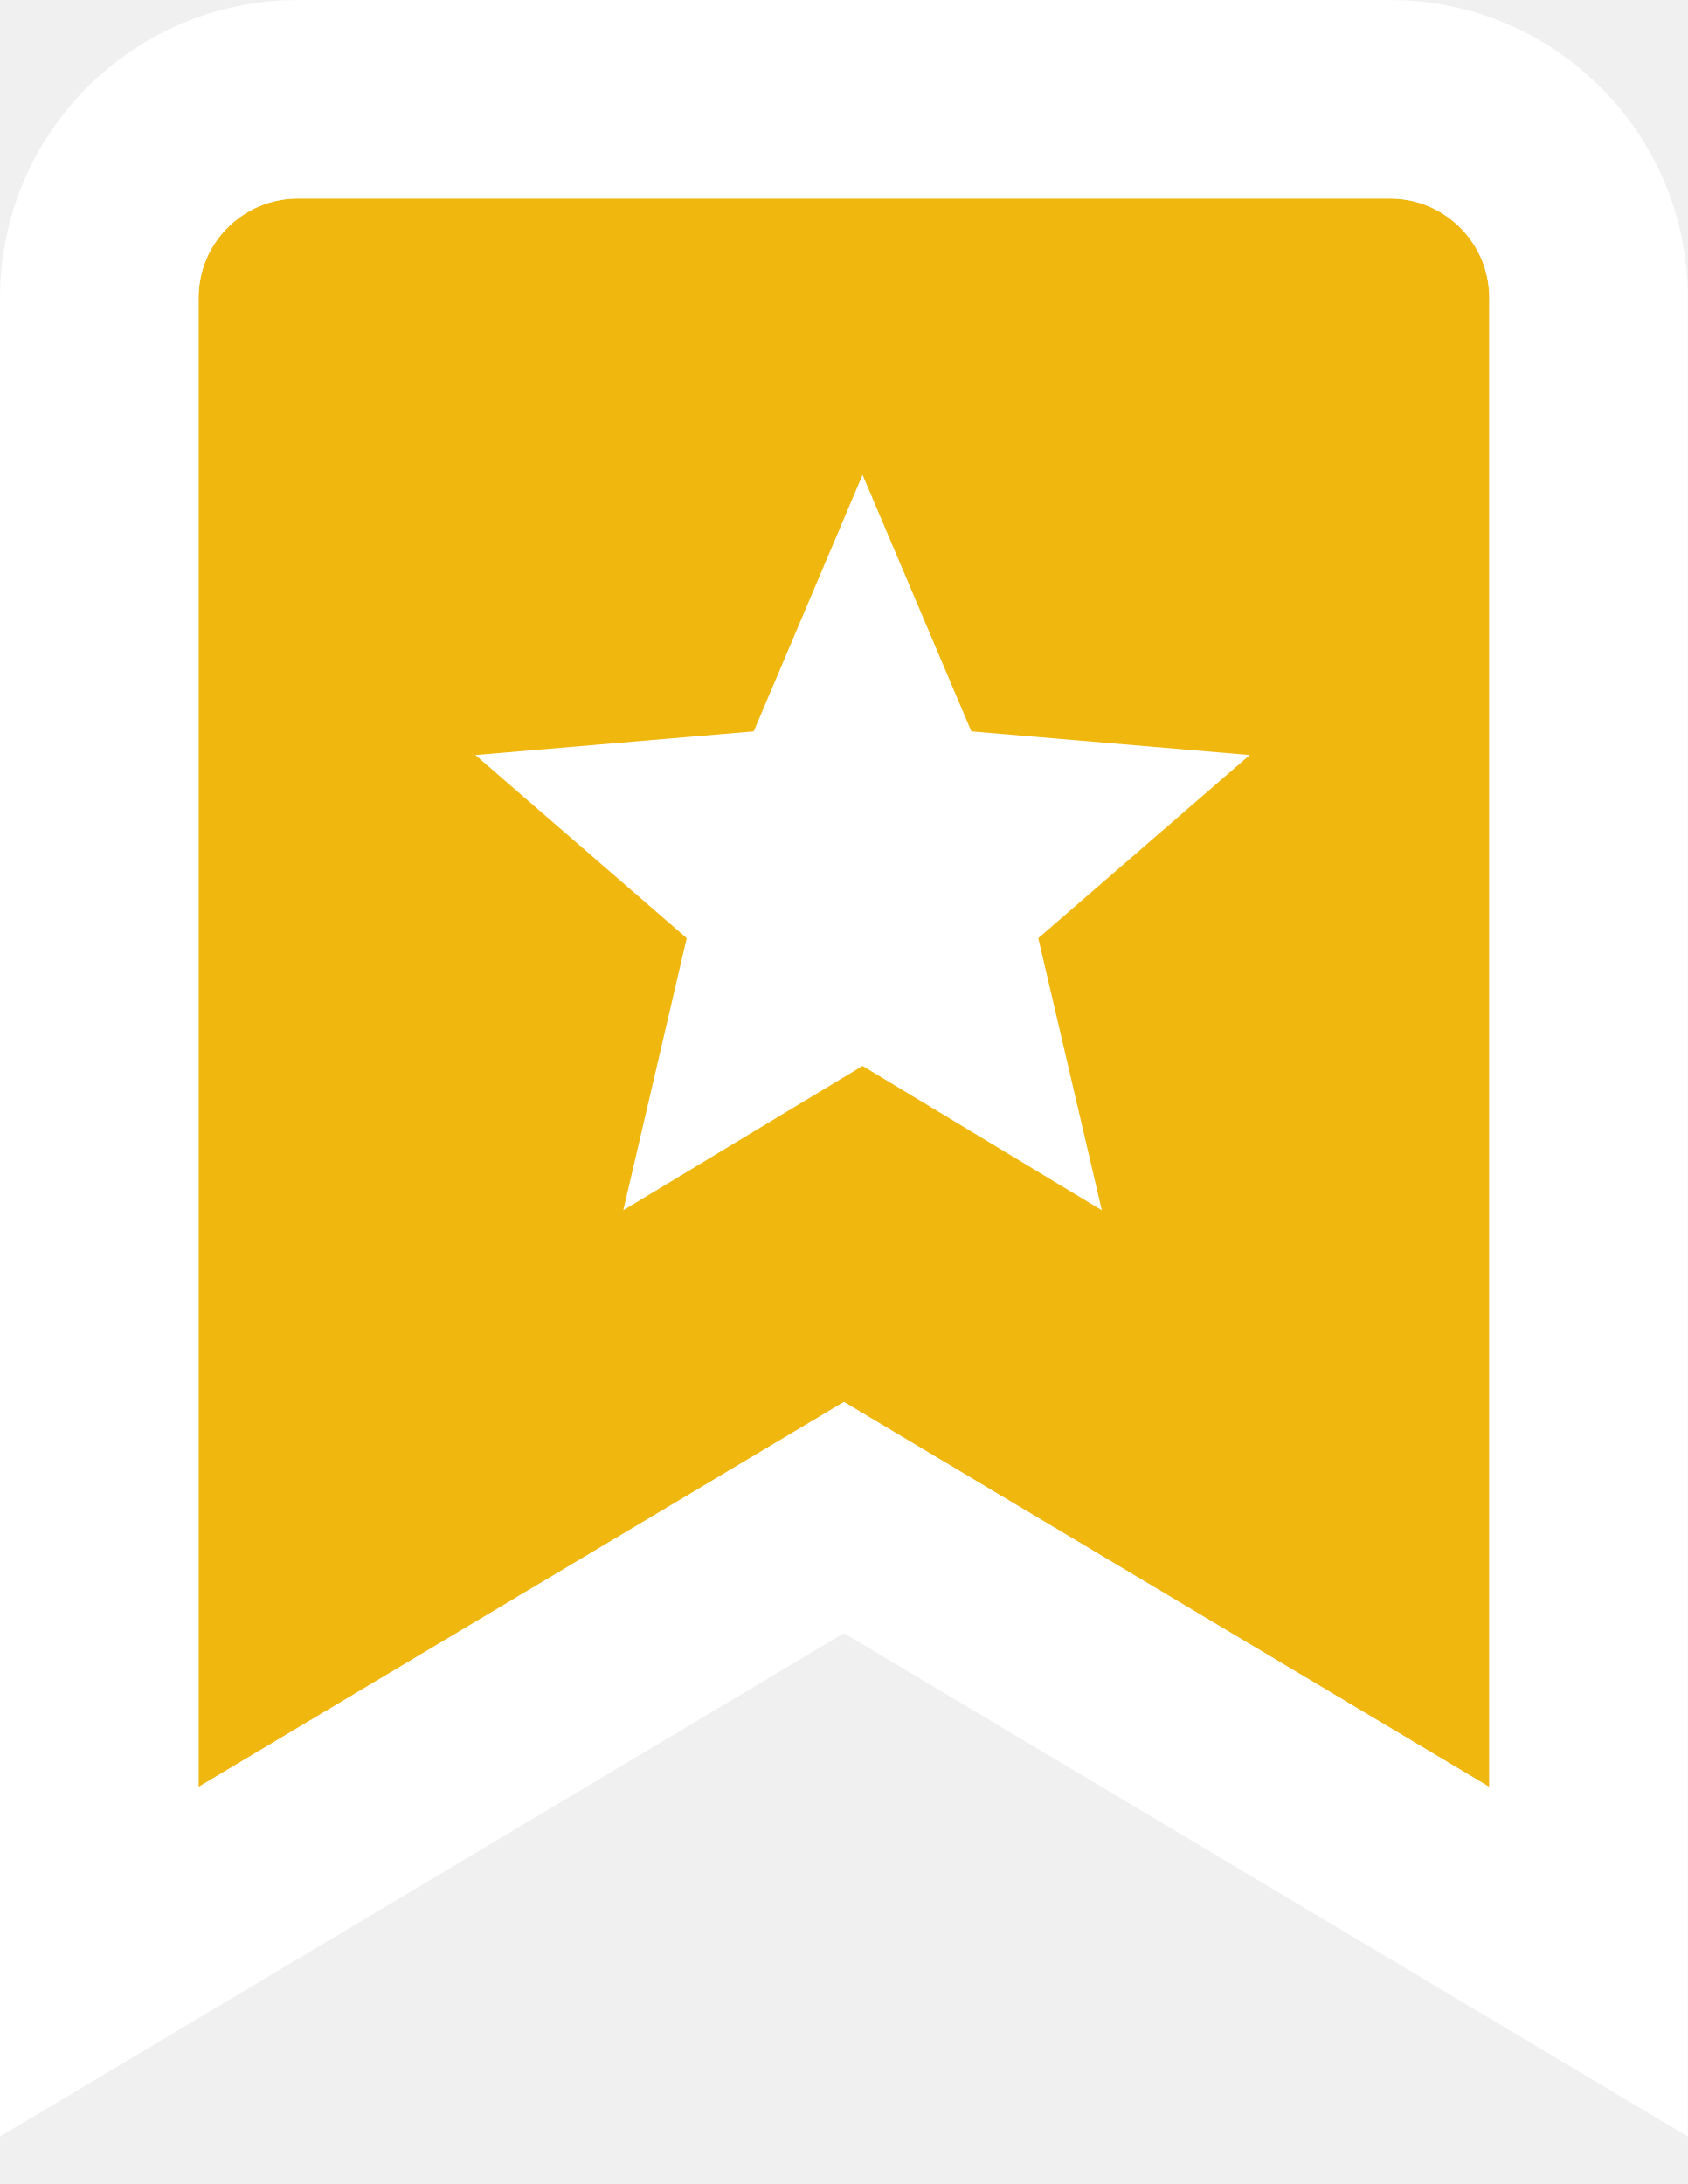
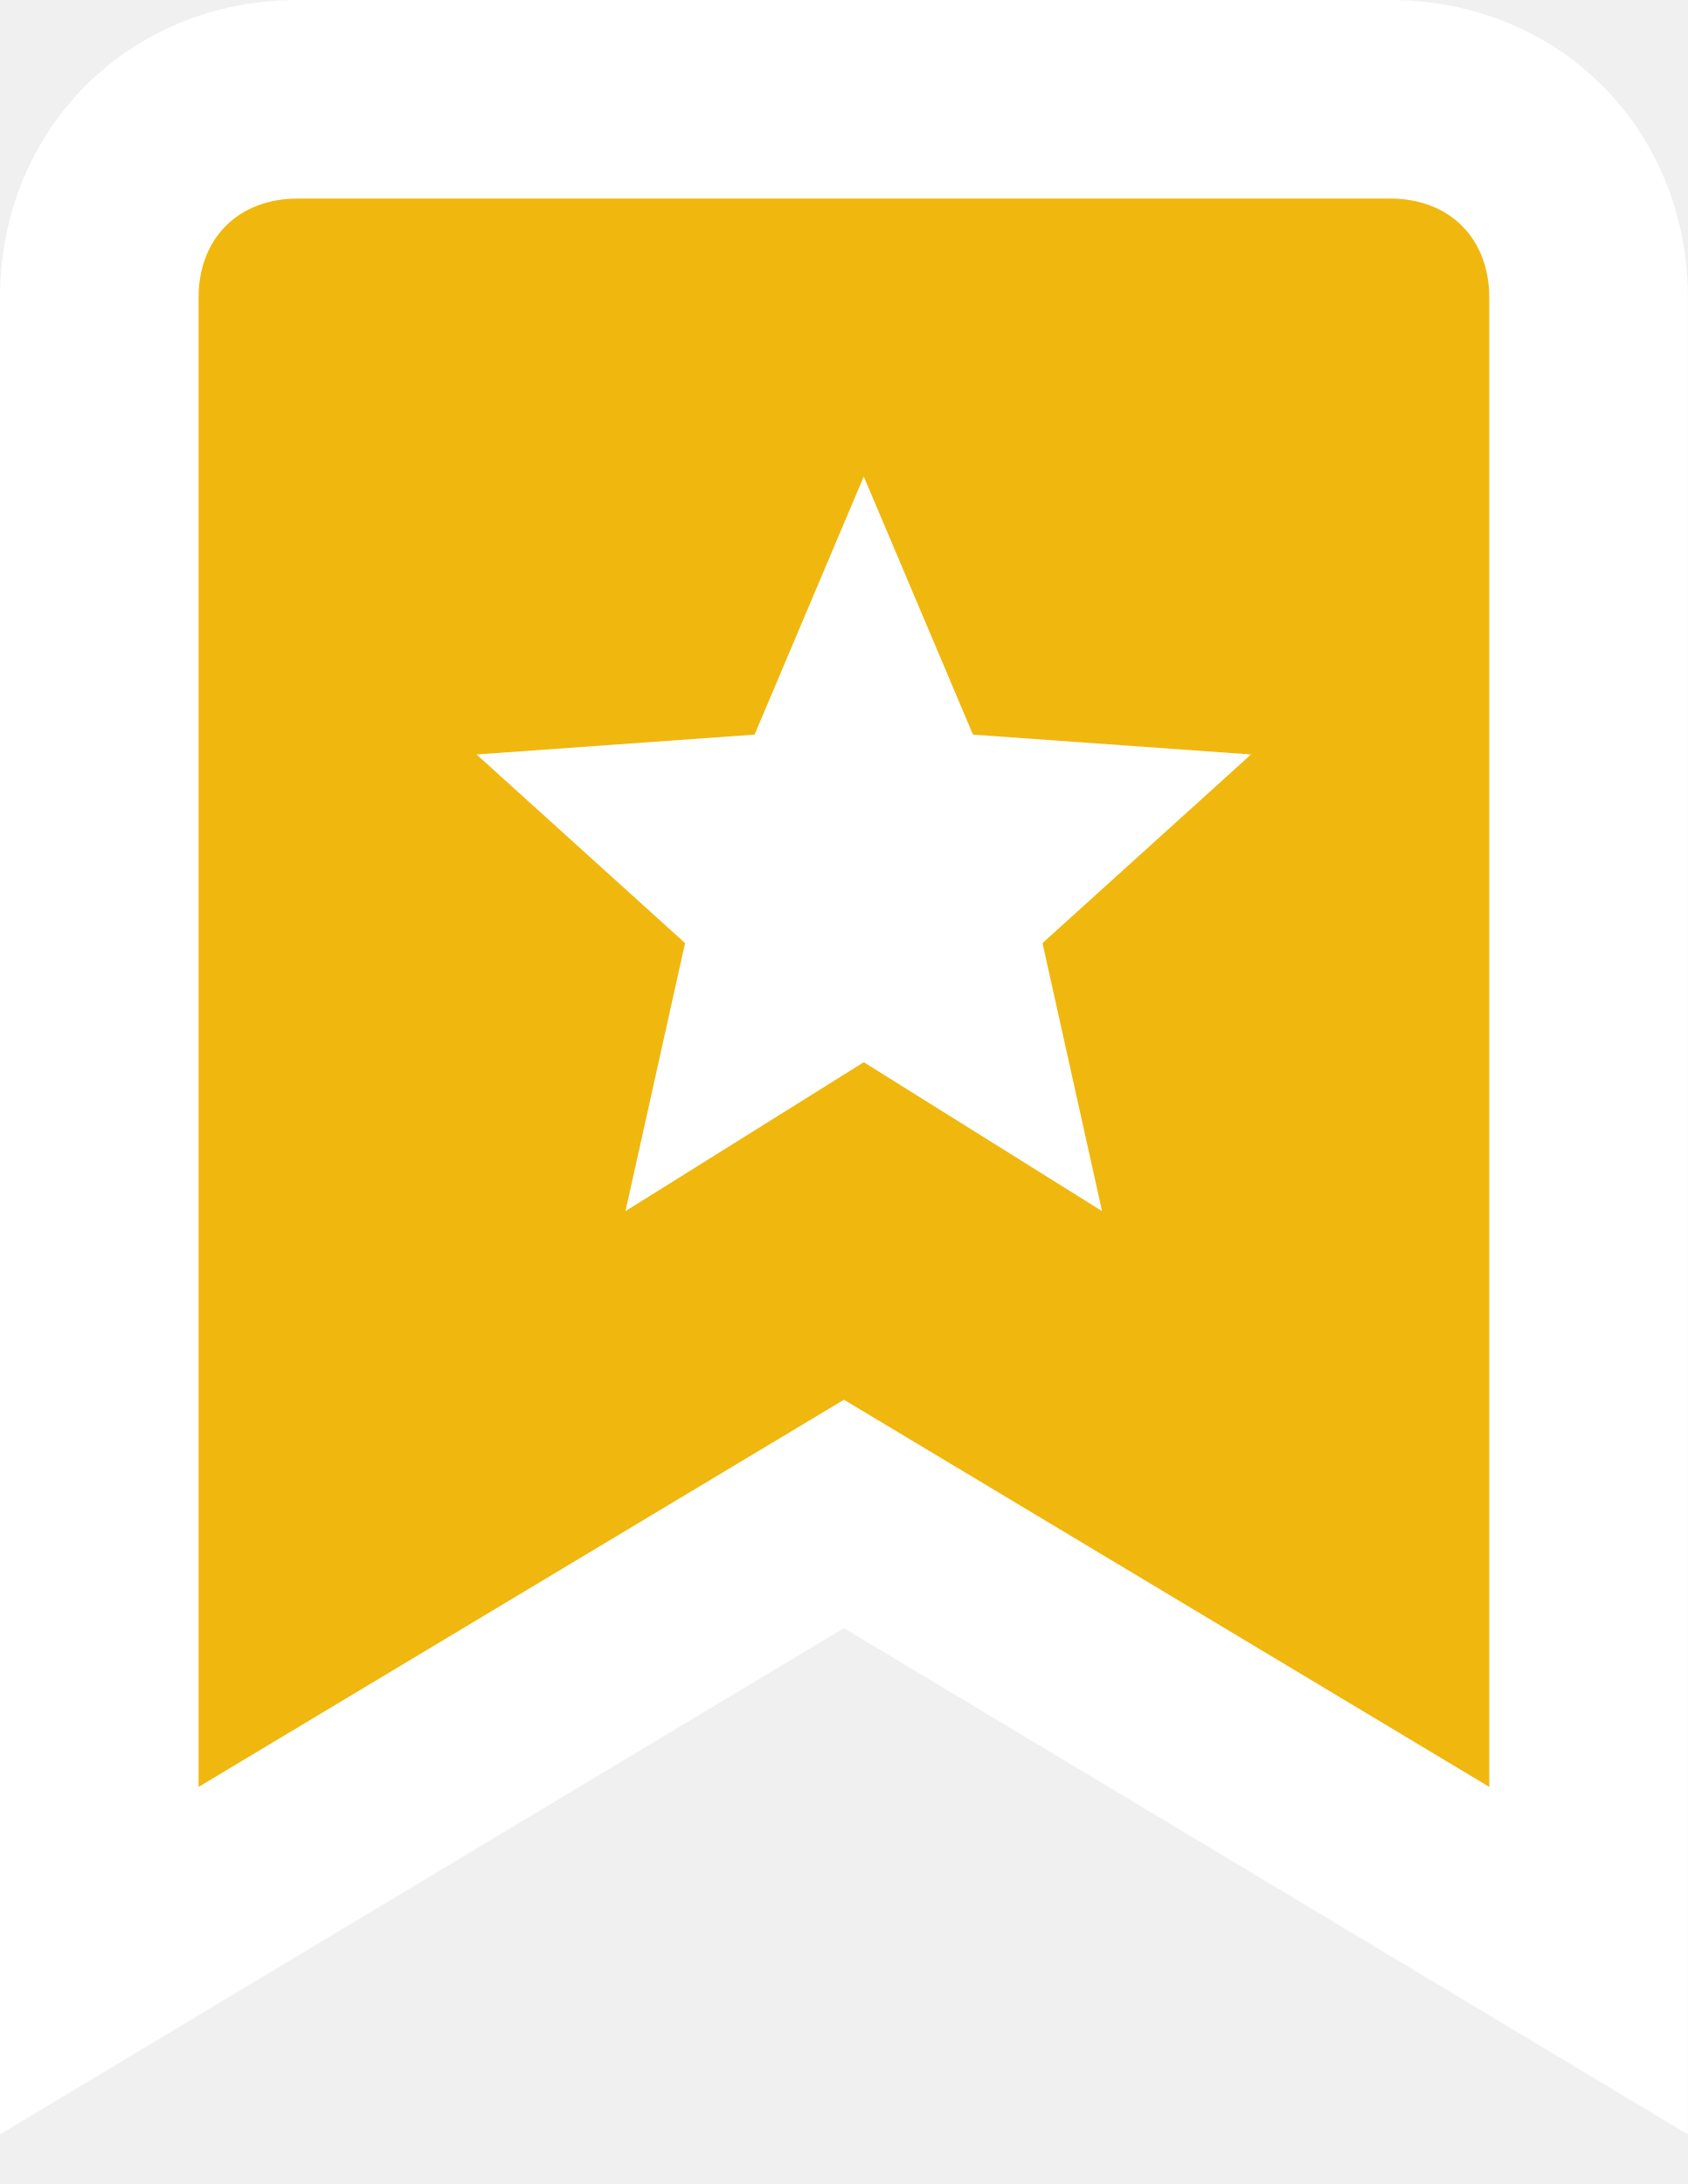
- <svg xmlns="http://www.w3.org/2000/svg" xmlns:xlink="http://www.w3.org/1999/xlink" width="17px" height="22px" viewBox="0 0 17 22" version="1.1">
-   <defs>
-     <path d="M1,0 L16,0 L12.123,6.5 L16,13 L1,13 C0.448,13 6.76353751e-17,12.552 0,12 L0,1 C-6.76353751e-17,0.448 0.448,1.01453063e-16 1,0 Z" id="path-1" />
-   </defs>
-   <g id="Kommentar-Copy-3" stroke="none" stroke-width="1" fill="none" fill-rule="evenodd" transform="translate(-46, -126)">
-     <g id="Kommentar" transform="translate(10, 85)">
-       <g id="Redaktionsmarkierung" transform="translate(44.5, 51) rotate(90) translate(-44.5, -51) translate(36.5, 44.5)">
-         <g id="Rectangle-8">
-           <use fill="#F0B70E" fill-rule="evenodd" xlink:href="#path-1" />
-           <path stroke="#FFFFFF" stroke-width="2" d="M13.287,6.5 L17.761,14 L1,14 C-0.105,14 -1,13.105 -1,12 L-1,1 C-1,-0.105 -0.105,-1 1,-1 L17.761,-1 L13.287,6.5 Z" />
-         </g>
-         <polygon id="Shape" fill="#FFFFFF" fill-rule="nonzero" transform="translate(6.486842, 6.3125) rotate(-90) translate(-6.486842, -6.3125) " points="6.487 8.563 8.897 10.017 8.257 7.276 10.387 5.431 7.583 5.193 6.487 2.608 5.391 5.193 2.587 5.431 4.716 7.276 4.077 10.017" />
-       </g>
+ <svg xmlns="http://www.w3.org/2000/svg" version="1.1" id="Ebene_1" x="0px" y="0px" viewBox="0 0 17 22" style="enable-background:new 0 0 17 22;" xml:space="preserve">
+   <style type="text/css">
+ 	.st0{fill:#FFFFFF;}
+ 	.st1{fill:#F0B70E;}
+ </style>
+   <g>
+     <path class="st0" d="M17,21.5l-8.5-5.1L0,21.5V3c0-1.7,1.3-3,3-3h11c1.7,0,3,1.3,3,3V21.5z" />
+     <g>
+       <path id="path-1_1_" class="st1" d="M15,3v15l-6.5-3.9L2,18V3c0-0.6,0.4-1,1-1h11C14.6,2,15,2.4,15,3z" />
    </g>
+     <polygon id="Shape_1_" class="st0" points="8.7,10.7 11.1,12.2 10.5,9.5 12.6,7.6 9.8,7.4 8.7,4.8 7.6,7.4 4.8,7.6 6.9,9.5    6.3,12.2  " />
  </g>
</svg>
